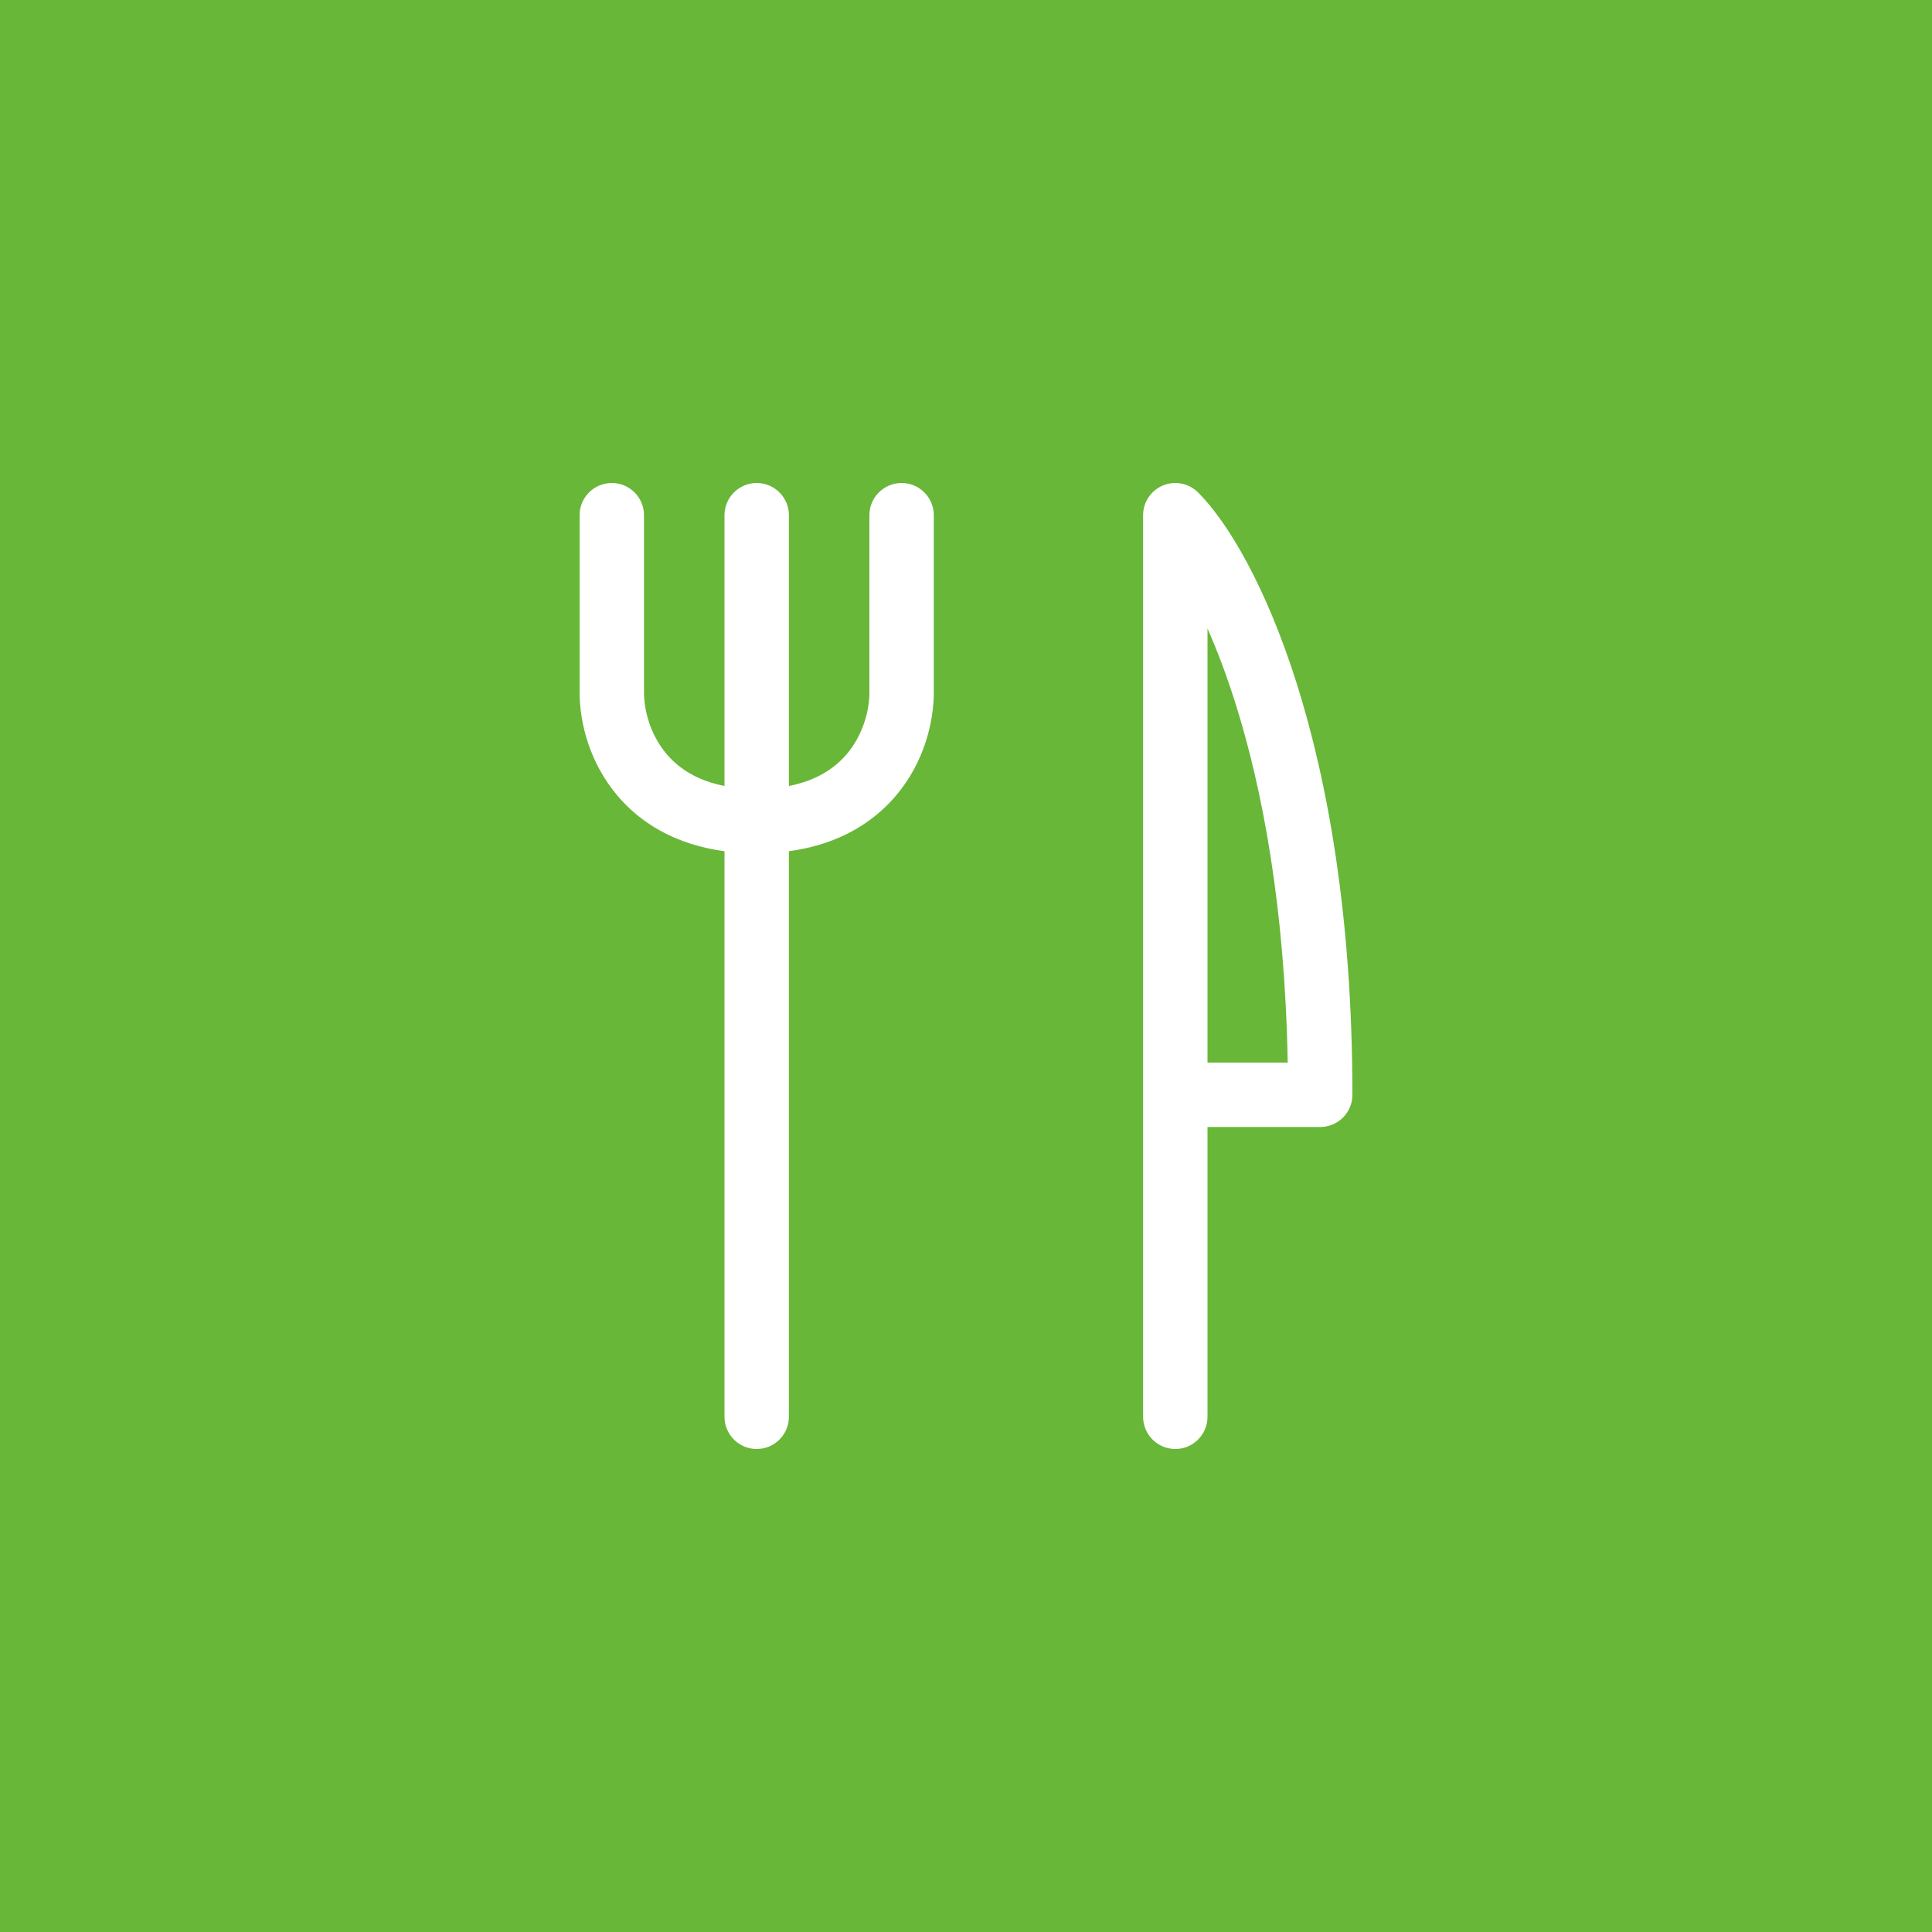
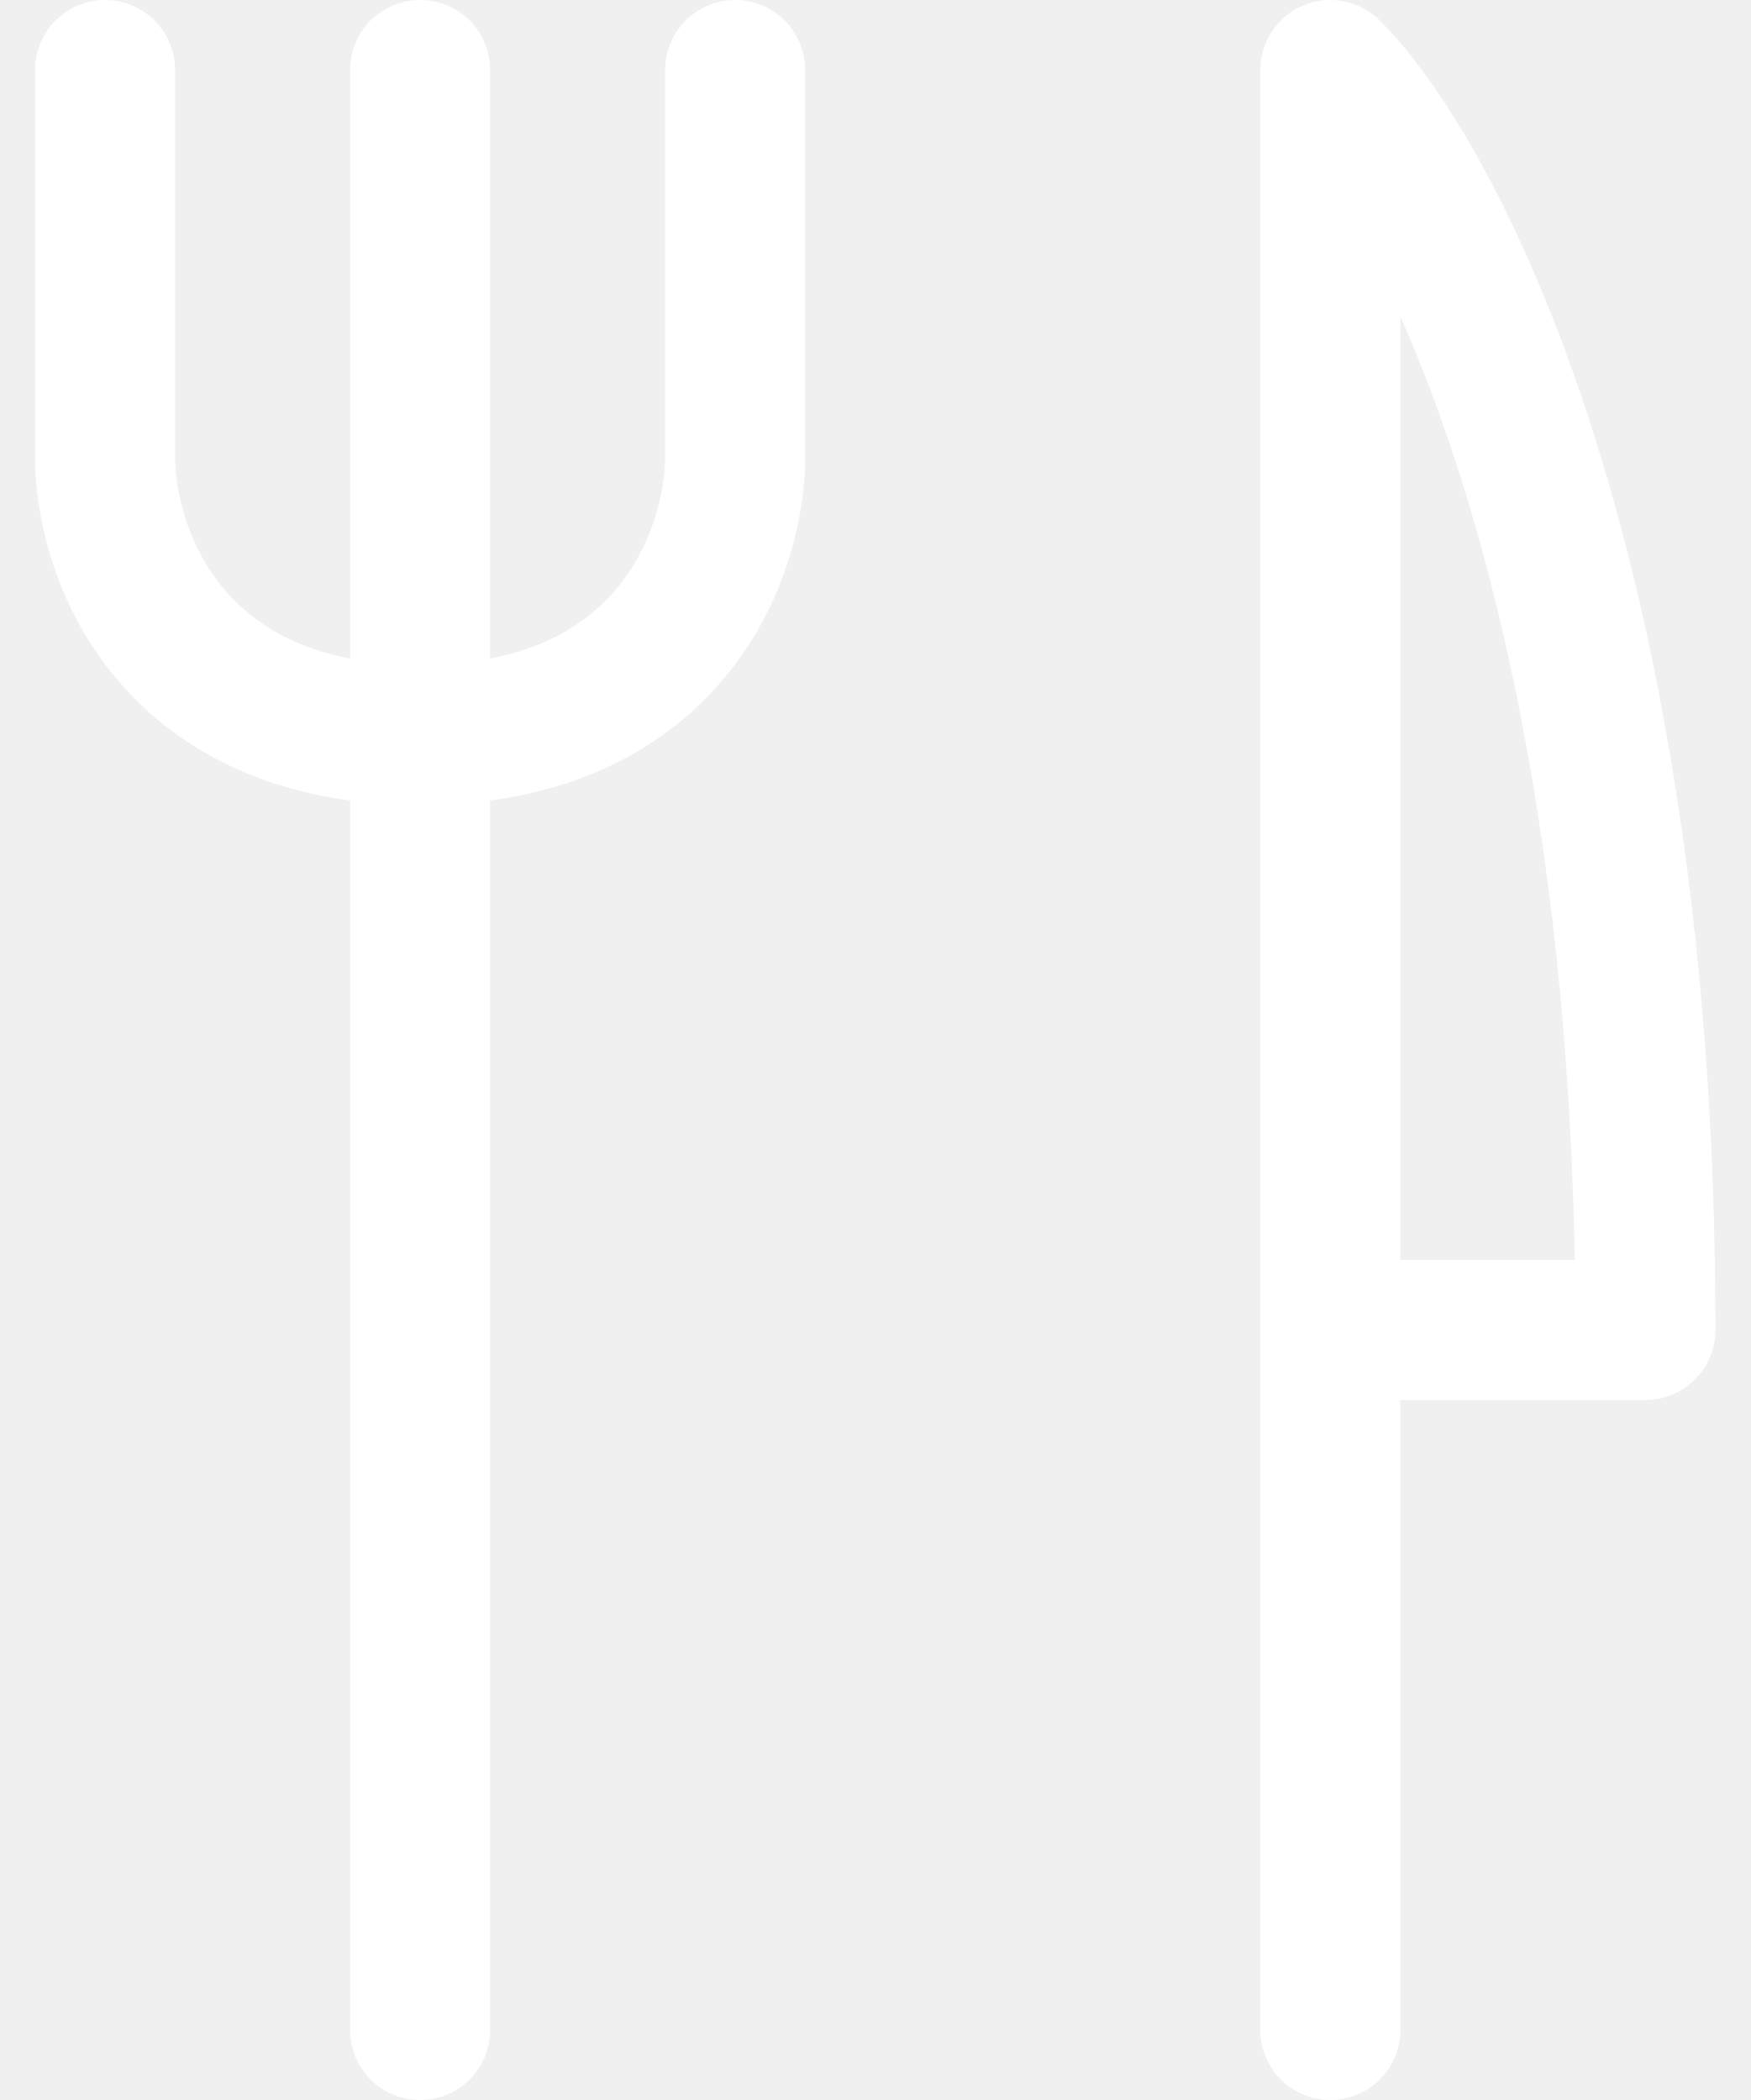
- <svg xmlns="http://www.w3.org/2000/svg" width="60" height="60" viewBox="0 0 60 60" fill="none">
-   <rect width="60" height="60" fill="#68B738" />
-   <path fill-rule="evenodd" clip-rule="evenodd" d="M36.117 15.076C36.491 14.921 36.921 15.007 37.207 15.293C38.116 16.201 39.304 18.171 40.266 21.211C41.237 24.28 42 28.508 42 34C42 34.552 41.552 35 41 35H37.5V44C37.5 44.552 37.052 45 36.5 45C35.948 45 35.5 44.552 35.5 44V16C35.5 15.596 35.744 15.231 36.117 15.076ZM37.5 33H39.991C39.905 28.184 39.205 24.488 38.359 21.814C38.081 20.935 37.788 20.172 37.5 19.519V33Z" fill="white" />
-   <path fill-rule="evenodd" clip-rule="evenodd" d="M23.5 15C24.052 15 24.5 15.448 24.5 16V44C24.5 44.552 24.052 45 23.5 45C22.948 45 22.5 44.552 22.5 44V16C22.5 15.448 22.948 15 23.5 15Z" fill="white" />
-   <path fill-rule="evenodd" clip-rule="evenodd" d="M19 15C19.552 15 20 15.448 20 16V21.5C20 22.057 20.192 22.815 20.701 23.417C21.18 23.983 22.015 24.5 23.5 24.5C24.052 24.5 24.5 24.948 24.5 25.5C24.5 26.052 24.052 26.5 23.5 26.5C21.485 26.5 20.07 25.767 19.174 24.708C18.308 23.685 18 22.443 18 21.5V16C18 15.448 18.448 15 19 15Z" fill="white" />
-   <path fill-rule="evenodd" clip-rule="evenodd" d="M28 15C27.448 15 27 15.448 27 16V21.5C27 22.057 26.808 22.815 26.299 23.417C25.82 23.983 24.985 24.5 23.5 24.5C22.948 24.5 22.5 24.948 22.5 25.5C22.5 26.052 22.948 26.5 23.5 26.5C25.514 26.5 26.93 25.767 27.826 24.708C28.692 23.685 29 22.443 29 21.5V16C29 15.448 28.552 15 28 15Z" fill="white" />
+ <svg xmlns="http://www.w3.org/2000/svg" width="25" height="30" viewBox="0 0 25 30" fill="none">
+   <path fill-rule="evenodd" clip-rule="evenodd" d="M18.617 0.076C18.991 -0.079 19.421 0.007 19.707 0.293C20.616 1.201 21.804 3.171 22.766 6.211C23.737 9.28 24.5 13.508 24.5 19C24.5 19.552 24.052 20 23.5 20H20V29C20 29.552 19.552 30 19 30C18.448 30 18 29.552 18 29V1C18 0.596 18.244 0.231 18.617 0.076ZM20 18H22.491C22.405 13.184 21.705 9.488 20.859 6.814C20.581 5.935 20.288 5.171 20 4.519V18Z" fill="white" />
+   <path fill-rule="evenodd" clip-rule="evenodd" d="M6 0C6.552 0 7 0.448 7 1V29C7 29.552 6.552 30 6 30C5.448 30 5 29.552 5 29V1C5 0.448 5.448 0 6 0Z" fill="white" />
+   <path fill-rule="evenodd" clip-rule="evenodd" d="M1.5 0C2.052 0 2.5 0.448 2.5 1V6.5C2.5 7.057 2.692 7.815 3.201 8.417C3.68 8.983 4.514 9.5 6 9.5C6.552 9.5 7 9.948 7 10.5C7 11.052 6.552 11.5 6 11.5C3.985 11.5 2.57 10.767 1.674 9.708C0.808 8.685 0.5 7.443 0.5 6.5V1C0.5 0.448 0.948 0 1.5 0Z" fill="white" />
+   <path fill-rule="evenodd" clip-rule="evenodd" d="M10.5 0C9.948 0 9.5 0.448 9.5 1V6.5C9.5 7.057 9.308 7.815 8.799 8.417C8.32 8.983 7.485 9.5 6 9.5C5.448 9.5 5 9.948 5 10.5C5 11.052 5.448 11.5 6 11.5C8.014 11.5 9.43 10.767 10.326 9.708C11.192 8.685 11.5 7.443 11.5 6.5V1C11.5 0.448 11.052 0 10.5 0Z" fill="white" />
</svg>
